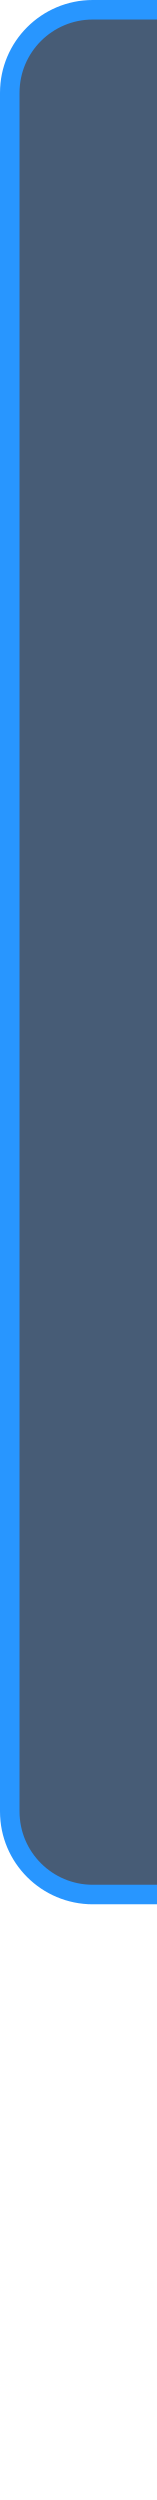
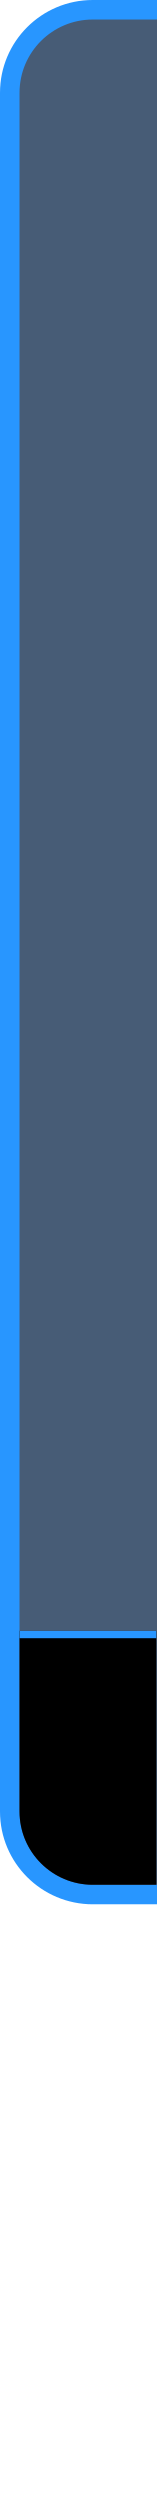
<svg xmlns="http://www.w3.org/2000/svg" width="16" height="256" viewBox="0 0 16 256">
  <path d="M9.5,1 H17 V194 H9.5 A8.5,8.5 0 0 1 1,185.5 V9.5 A8.5,8.5 0 0 1 9.5,1 Z" fill="#0a2649" fill-opacity="0.75" fill-rule="evenodd" />
  <path d="M17,1 H9.5 A8.5,8.5 0 0 0 1,9.5 V185.5 A8.5,8.5 0 0 0 9.5,194 H17" fill="none" stroke="#2896ff" stroke-width="2" />
+   <defs>
+     <clipPath id="strip">
+       <rect x="2" y="2" width="32" height="191" rx="7.5" />
+     </clipPath>
+   </defs>
+   <g clip-path="url(#strip)">
+     <rect x="0" y="167" width="16" height="26" fill="black" />
+     <rect x="0" y="167" width="16" height="0.75" fill="#2896ff" />
+   </g>
</svg>
